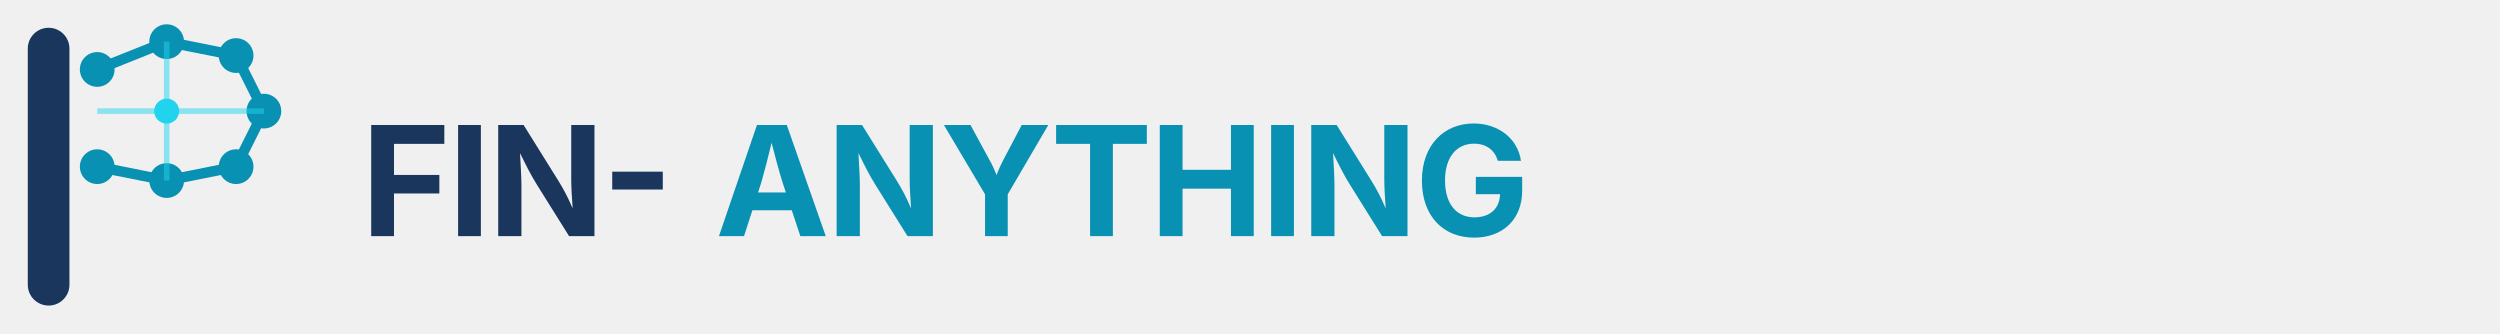
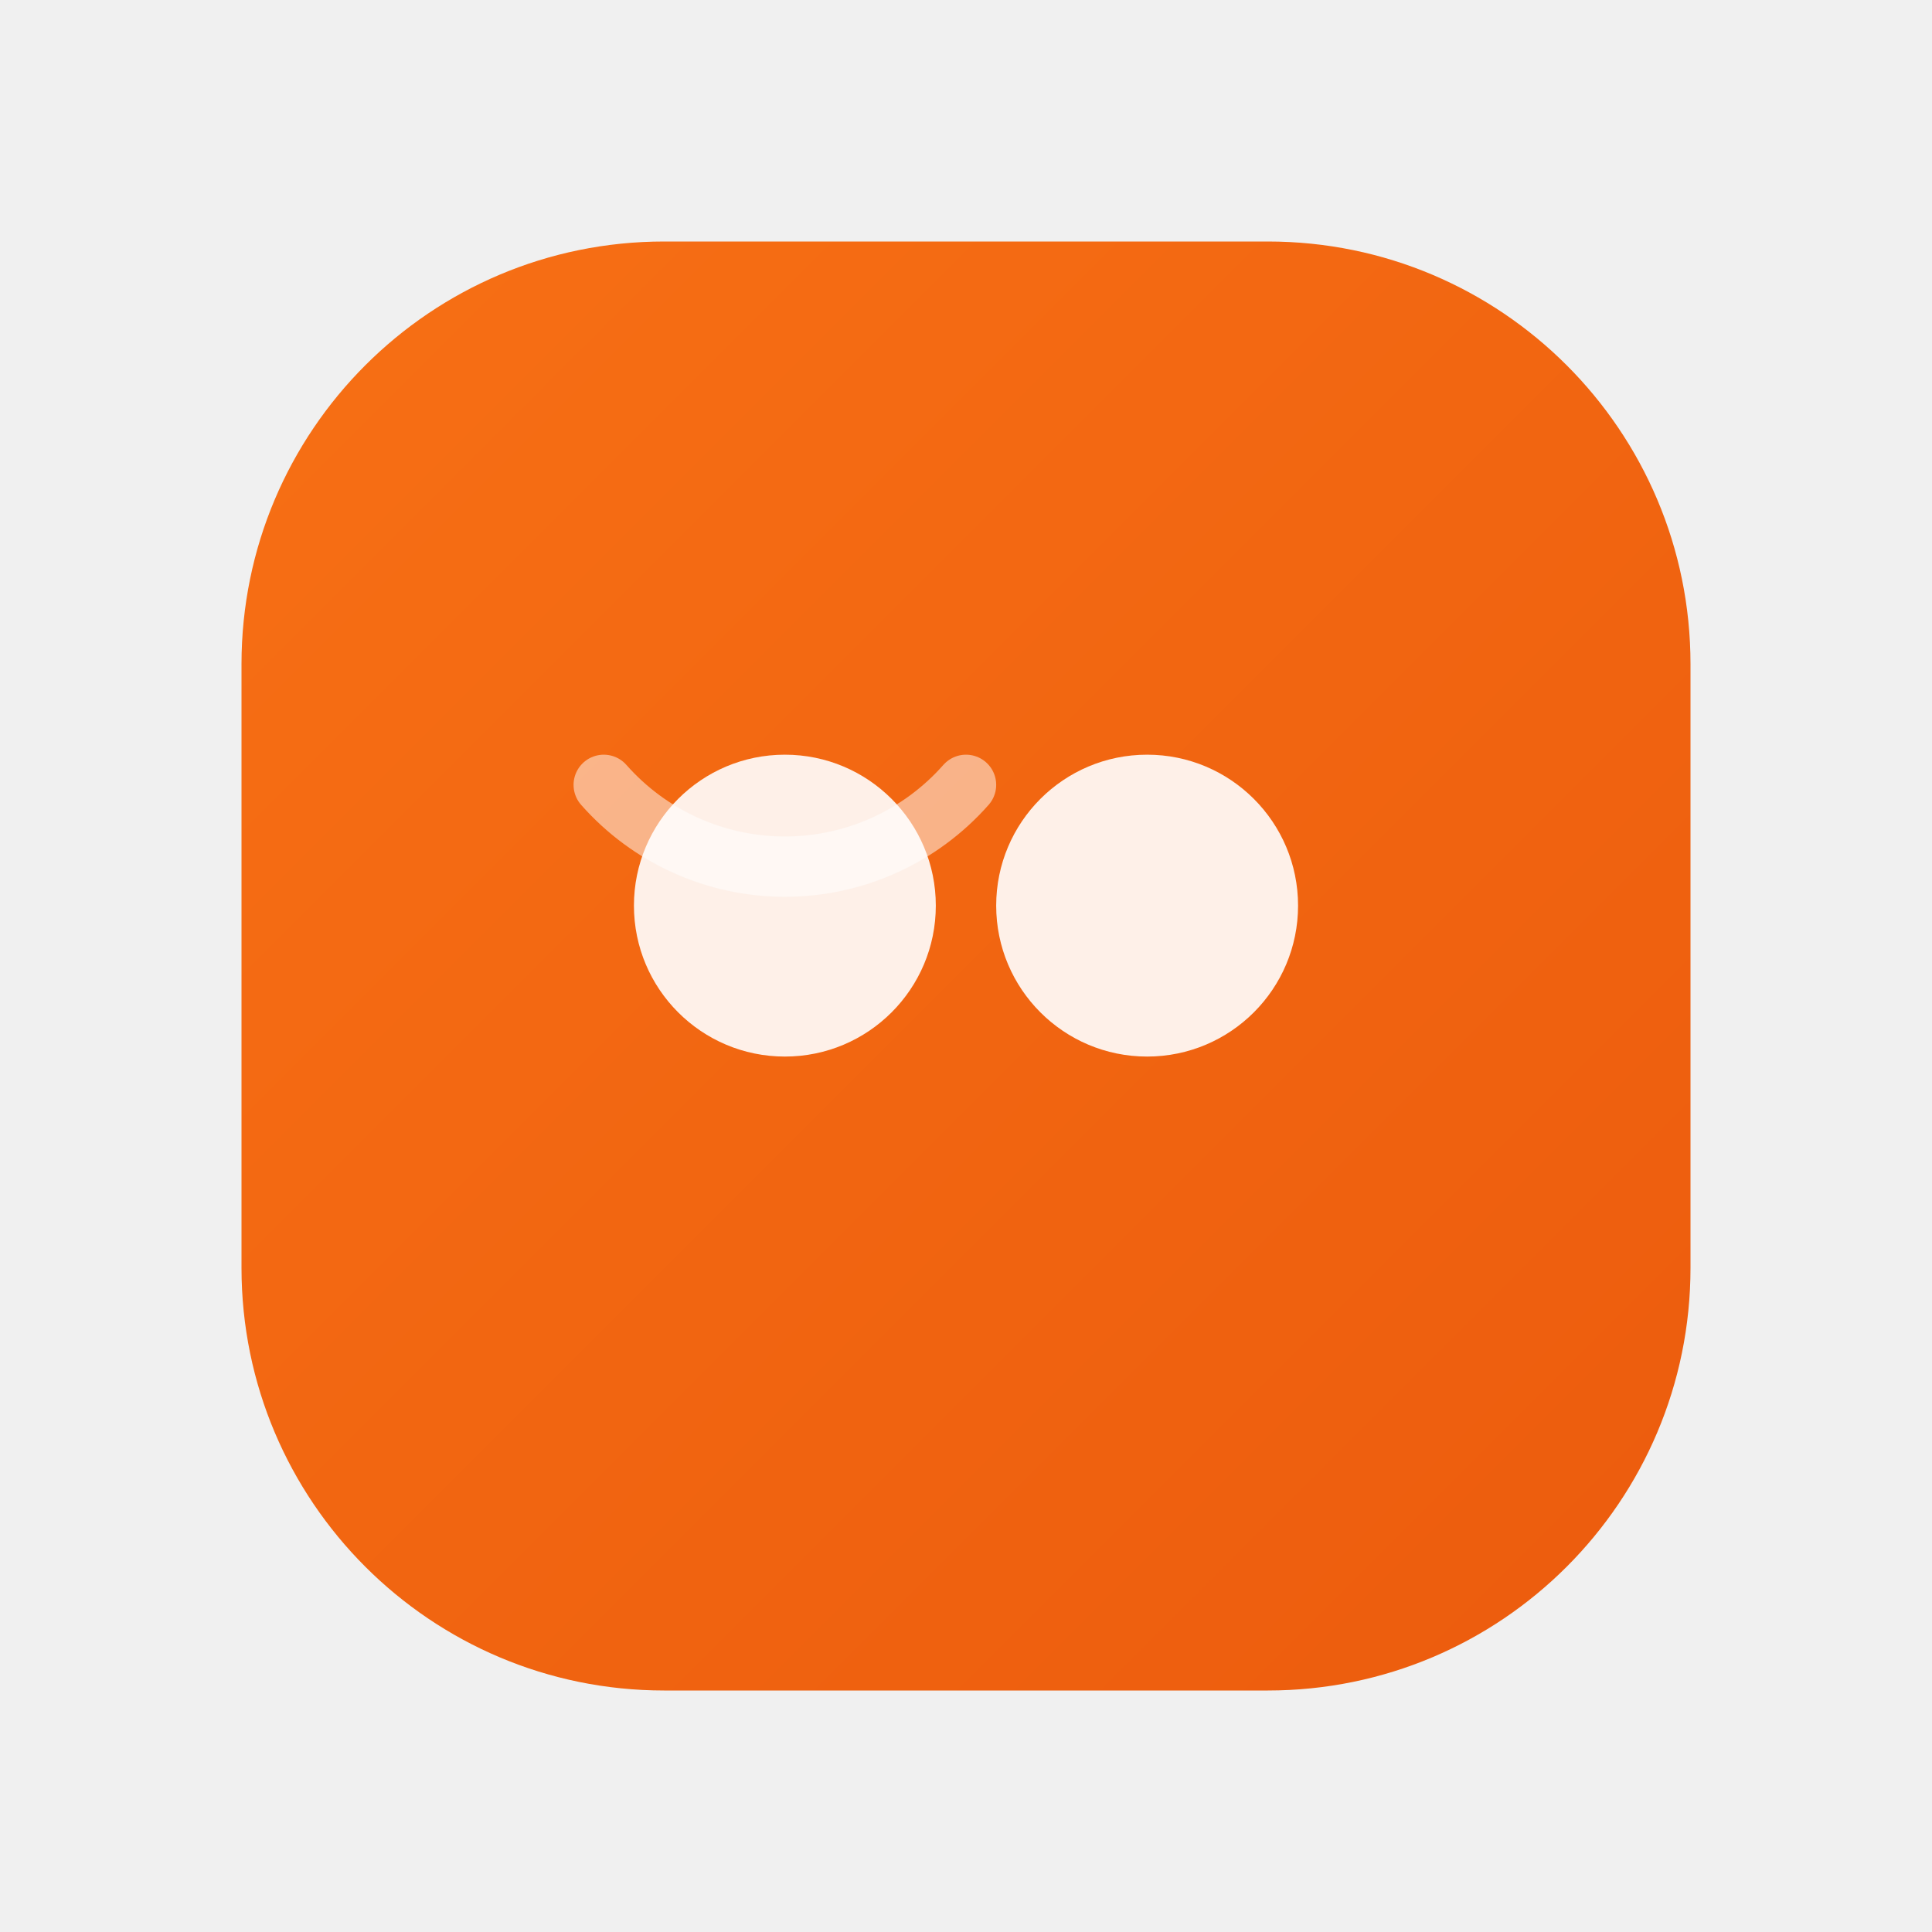
- <svg xmlns="http://www.w3.org/2000/svg" viewBox="0 0 360 48" fill="none">
-   <g>
-     <rect x="4" y="4" width="6" height="40" rx="3" fill="#1a365d" />
-     <circle cx="14" cy="10" r="2.5" fill="#0891b2" />
-     <circle cx="24" cy="6" r="2.5" fill="#0891b2" />
-     <circle cx="34" cy="8" r="2.5" fill="#0891b2" />
-     <circle cx="38" cy="16" r="2.5" fill="#0891b2" />
-     <circle cx="34" cy="24" r="2.5" fill="#0891b2" />
-     <circle cx="24" cy="26" r="2.5" fill="#0891b2" />
-     <circle cx="14" cy="24" r="2.5" fill="#0891b2" />
-     <path d="M14 10 L24 6 L34 8 L38 16 L34 24 L24 26 L14 24" stroke="#0891b2" stroke-width="1.5" fill="none" stroke-linejoin="round" />
-     <line x1="24" y1="6" x2="24" y2="26" stroke="#22d3ee" stroke-width="0.8" opacity="0.5" />
-     <line x1="14" y1="16" x2="38" y2="16" stroke="#22d3ee" stroke-width="0.8" opacity="0.5" />
-     <circle cx="24" cy="16" r="1.8" fill="#22d3ee" />
-   </g>
-   <text x="52" y="34" font-family="Inter, system-ui, sans-serif" font-weight="700" font-size="22" fill="#1a365d" letter-spacing="-0.4">FIN-</text>
-   <text x="103" y="34" font-family="Inter, system-ui, sans-serif" font-weight="700" font-size="22" fill="#0891b2" letter-spacing="-0.4">ANYTHING</text>
+ <svg xmlns="http://www.w3.org/2000/svg" viewBox="0 0 64 64" fill="none">
+   <defs>
+     <linearGradient id="og" x1="0" y1="0" x2="64" y2="64" gradientUnits="userSpaceOnUse">
+       <stop offset="0%" stop-color="#f97316" />
+       <stop offset="100%" stop-color="#ea580c" />
+     </linearGradient>
+   </defs>
+   <rect x="8" y="8" width="48" height="48" rx="14" fill="url(#og)" />
+   <circle cx="26" cy="30" r="5" fill="#fff" opacity="0.9" />
+   <circle cx="38" cy="30" r="5" fill="#fff" opacity="0.9" />
+   <path d="M20 26a8 8 0 0 0 12 0" stroke="#fff" stroke-width="2" stroke-linecap="round" opacity="0.5" />
</svg>
